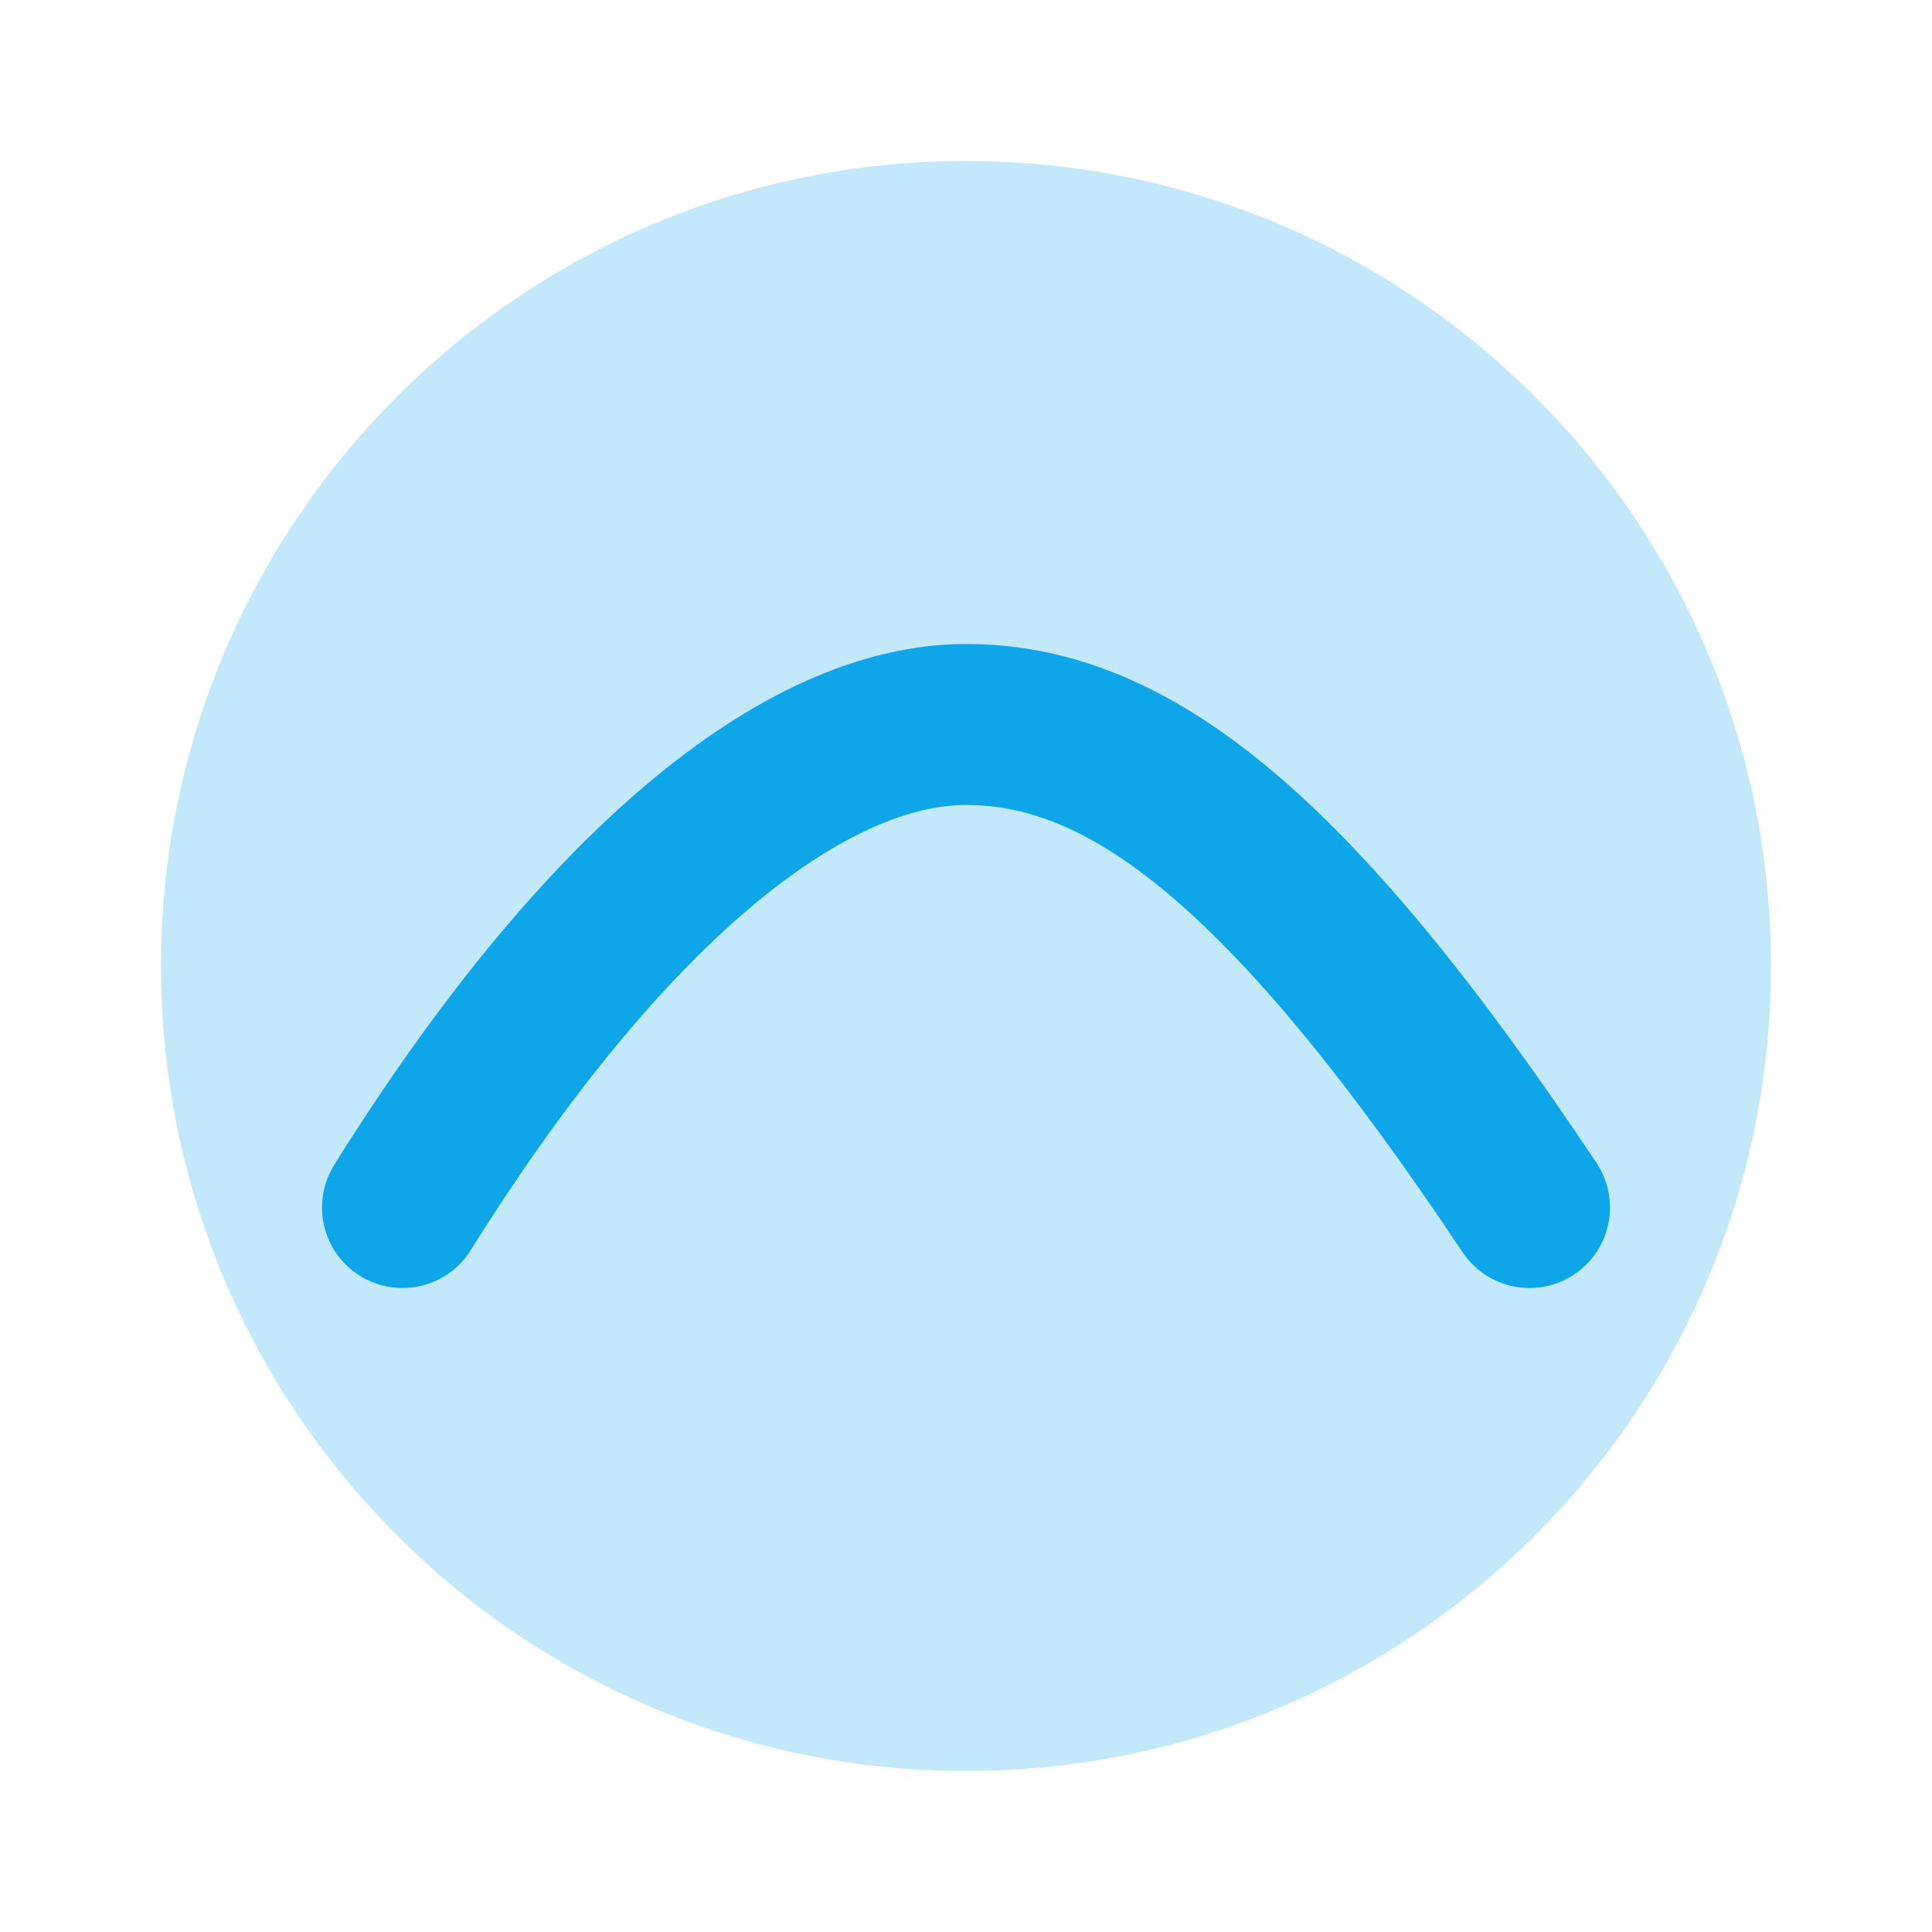
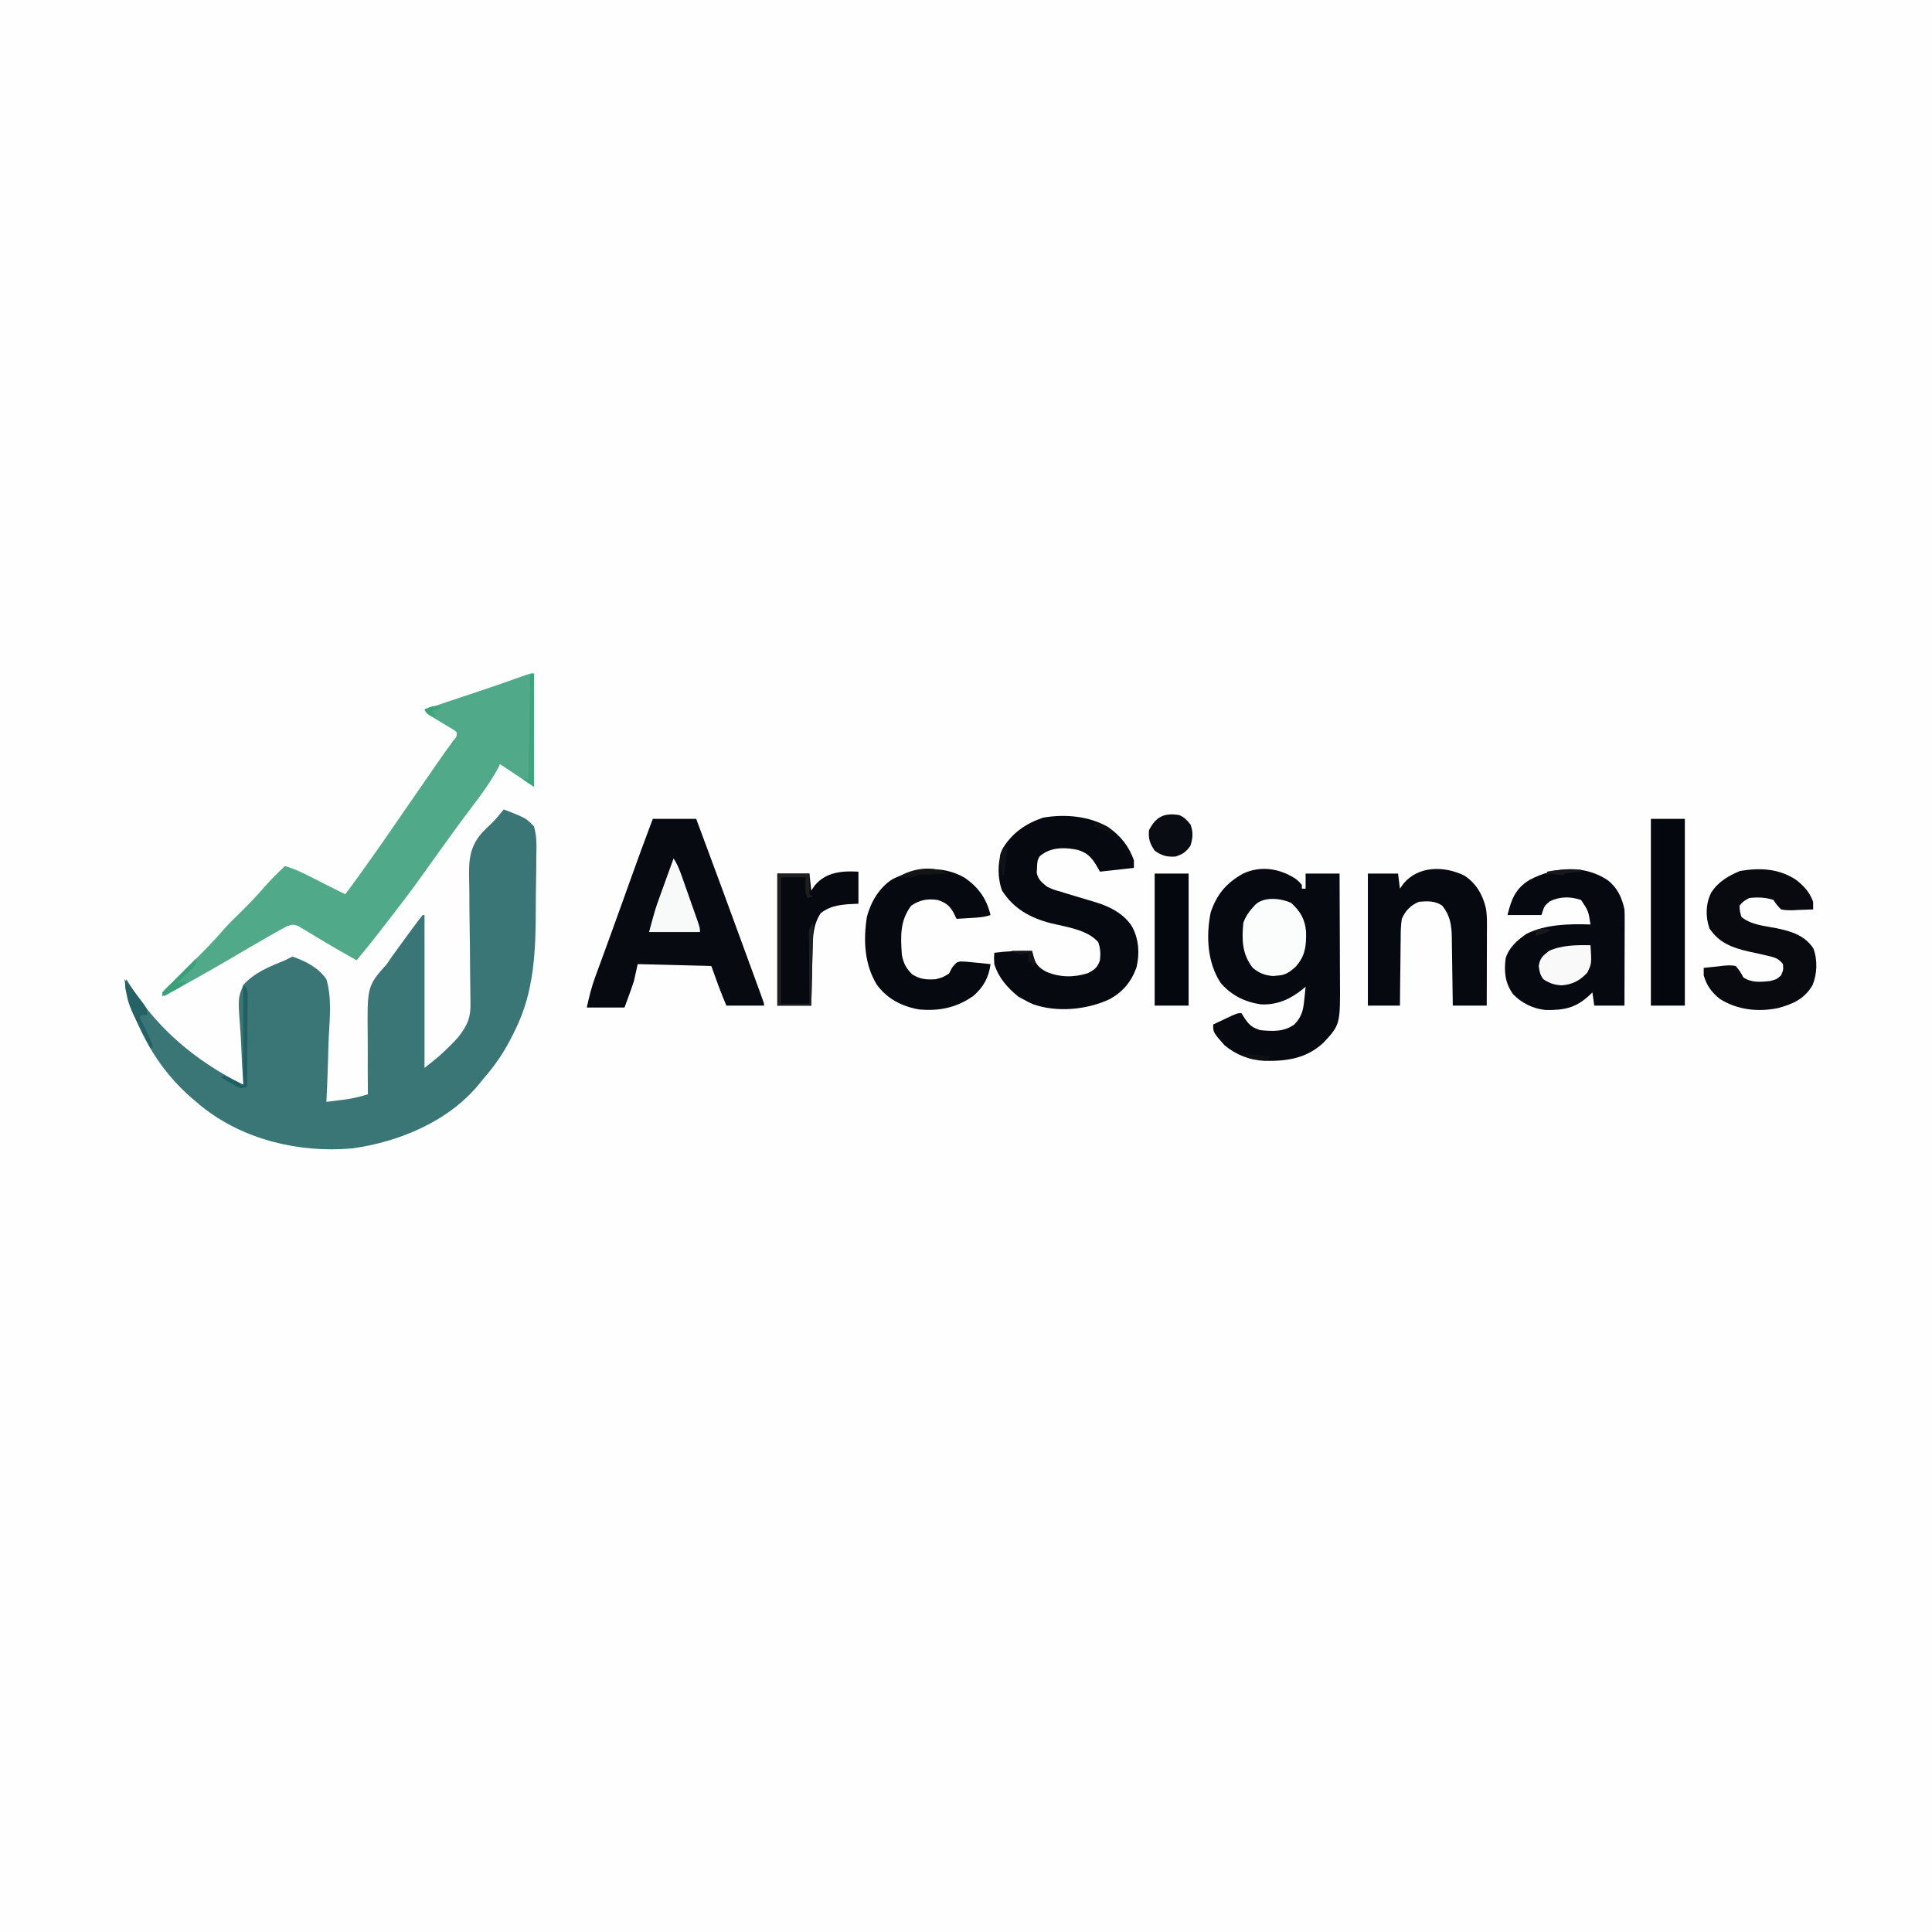
- <svg xmlns="http://www.w3.org/2000/svg" viewBox="0 0 24 24">
-   <circle cx="12" cy="12" r="10" fill="#0EA5E9" opacity="0.25" />
-   <path d="M5 15c2.5-4 5-6 7-6s4 1.5 7 6" stroke="#0EA5E9" stroke-width="2" stroke-linecap="round" fill="none" />
+ <svg xmlns="http://www.w3.org/2000/svg" version="1.1" width="1024" height="1024">
+   <path d="M0 0 C337.92 0 675.84 0 1024 0 C1024 337.92 1024 675.84 1024 1024 C686.08 1024 348.16 1024 0 1024 C0 686.08 0 348.16 0 0 Z " fill="#FEFEFE" transform="translate(0,0)" />
+   <path d="M0 0 C11.838 4.623 11.838 4.623 16 9 C17.599 14.351 17.406 19.578 17.25 25.098 C17.242 26.694 17.238 28.29 17.239 29.887 C17.228 33.238 17.181 36.586 17.104 39.936 C17.009 44.162 16.982 48.385 16.98 52.613 C16.95 74.829 16.196 96.72 6 117 C5.718 117.583 5.436 118.166 5.145 118.767 C0.747 127.815 -4.302 135.431 -11 143 C-11.539 143.682 -12.078 144.364 -12.633 145.066 C-28.83 165.212 -55.386 176.286 -80.438 179.688 C-108.557 182.142 -138.097 175.133 -160.359 157.254 C-161.231 156.51 -162.102 155.766 -163 155 C-163.892 154.246 -164.784 153.492 -165.703 152.715 C-181.94 138.544 -192.451 120.642 -199 100.25 C-199.22 99.57 -199.44 98.89 -199.667 98.19 C-200.666 94.891 -201.116 93.348 -200 90 C-199.399 91 -199.399 91 -198.785 92.02 C-183.87 116.201 -163.223 133.389 -138 146 C-138.049 145.365 -138.098 144.73 -138.148 144.075 C-138.638 137.41 -138.968 130.749 -139.208 124.07 C-139.319 121.586 -139.468 119.104 -139.66 116.625 C-140.905 100.065 -140.905 100.065 -138 93 C-132.148 86.45 -123.989 83.216 -116 80 C-114.66 79.348 -113.323 78.686 -112 78 C-104.949 80.476 -98.364 83.751 -94 90 C-91.081 99.878 -92.22 110.788 -92.764 120.956 C-92.95 124.795 -93.031 128.637 -93.121 132.48 C-93.313 139.993 -93.619 147.495 -94 155 C-91.645 154.715 -89.291 154.422 -86.938 154.125 C-86.281 154.046 -85.624 153.968 -84.947 153.887 C-80.466 153.313 -76.316 152.336 -72 151 C-72.007 150.342 -72.015 149.684 -72.023 149.006 C-72.092 142.094 -72.097 135.183 -72.067 128.271 C-72.064 125.699 -72.077 123.126 -72.106 120.555 C-72.393 93.701 -72.393 93.701 -62 82 C-61.064 80.677 -60.143 79.344 -59.25 77.992 C-58.136 76.449 -58.136 76.449 -57 74.875 C-56.593 74.312 -56.187 73.748 -55.768 73.167 C-54.518 71.441 -53.26 69.719 -52 68 C-51.571 67.413 -51.141 66.826 -50.699 66.221 C-45.307 58.87 -45.307 58.87 -43 56 C-42.67 56 -42.34 56 -42 56 C-42 82.73 -42 109.46 -42 137 C-33.798 130.558 -33.798 130.558 -26.625 123.438 C-25.834 122.57 -25.042 121.702 -24.227 120.809 C-19.116 114.363 -17.404 110.178 -17.645 102.074 C-17.653 101.208 -17.662 100.342 -17.672 99.449 C-17.692 97.578 -17.722 95.706 -17.759 93.835 C-17.813 90.86 -17.836 87.887 -17.849 84.912 C-17.888 76.458 -17.958 68.004 -18.113 59.551 C-18.205 54.368 -18.239 49.188 -18.235 44.004 C-18.245 42.042 -18.277 40.08 -18.332 38.119 C-18.616 27.739 -18.449 20.036 -11.234 12.061 C-9.697 10.487 -8.13 8.965 -6.517 7.469 C-4.124 5.152 -2.087 2.593 0 0 Z " fill="#3B7676" transform="translate(267,429)" />
+   <path d="M0 0 C0 19.8 0 39.6 0 60 C-6 56 -12 52 -18 48 C-18.251 48.544 -18.503 49.088 -18.762 49.648 C-24.539 60.619 -33.029 70.632 -40.297 80.652 C-43.098 84.515 -45.893 88.382 -48.688 92.25 C-49.229 92.999 -49.77 93.748 -50.328 94.519 C-53.222 98.524 -56.098 102.541 -58.954 106.573 C-63.727 113.304 -68.677 119.872 -73.746 126.382 C-75.016 128.021 -76.277 129.667 -77.535 131.316 C-82.888 138.328 -88.367 145.21 -94 152 C-95.938 150.897 -97.875 149.792 -99.812 148.688 C-100.424 148.341 -101.035 147.994 -101.666 147.637 C-105.48 145.467 -109.261 143.25 -113.02 140.984 C-113.866 140.479 -114.713 139.975 -115.585 139.454 C-117.263 138.452 -118.935 137.441 -120.601 136.419 C-121.375 135.96 -122.148 135.5 -122.945 135.027 C-123.631 134.612 -124.317 134.197 -125.024 133.769 C-127.488 132.81 -128.552 133.084 -131 134 C-133.29 135.183 -135.518 136.402 -137.75 137.688 C-138.44 138.08 -139.129 138.472 -139.84 138.876 C-147.083 143.012 -154.27 147.245 -161.466 151.462 C-172.887 158.136 -184.436 164.578 -196 171 C-196.33 170.34 -196.66 169.68 -197 169 C-193.656 165.653 -190.304 162.314 -186.945 158.98 C-185.499 157.542 -184.053 156.102 -182.608 154.663 C-181.624 153.684 -180.639 152.706 -179.653 151.728 C-174.466 146.586 -169.388 141.409 -164.636 135.857 C-161.749 132.581 -158.616 129.555 -155.5 126.5 C-151.034 122.082 -146.682 117.656 -142.629 112.852 C-139.283 109.049 -135.617 105.543 -132 102 C-126.322 103.653 -121.247 106.264 -116 108.938 C-115.123 109.38 -114.247 109.823 -113.344 110.279 C-111.653 111.134 -109.963 111.99 -108.273 112.847 C-105.521 114.243 -102.762 115.624 -100 117 C-88.328 101.347 -77.278 85.258 -66.236 69.157 C-62.056 63.067 -57.842 57.001 -53.625 50.938 C-52.946 49.961 -52.268 48.985 -51.568 47.979 C-50.595 46.58 -50.595 46.58 -49.602 45.152 C-48.986 44.267 -48.37 43.381 -47.735 42.468 C-46.191 40.272 -44.613 38.105 -43.023 35.941 C-40.811 33.32 -40.811 33.32 -41 31 C-42.501 29.805 -42.501 29.805 -44.465 28.688 C-45.182 28.252 -45.9 27.816 -46.639 27.367 C-47.397 26.916 -48.156 26.465 -48.938 26 C-50.429 25.109 -51.917 24.213 -53.402 23.312 C-54.4 22.719 -54.4 22.719 -55.418 22.113 C-57 21 -57 21 -58 19 C-56.521 18.51 -56.521 18.51 -55.013 18.01 C-50.424 16.488 -45.837 14.963 -41.25 13.438 C-40.019 13.028 -40.019 13.028 -38.763 12.611 C-28.295 9.129 -17.841 5.62 -7.462 1.881 C-2.202 0 -2.202 0 0 0 Z " fill="#50AA8A" transform="translate(283,357)" />
+   <path d="M0 0 C1.777 1.543 1.777 1.543 3 3 C3 3.66 3 4.32 3 5 C3.66 5 4.32 5 5 5 C5 2.36 5 -0.28 5 -3 C10.94 -3 16.88 -3 23 -3 C23.045 5.954 23.082 14.908 23.104 23.862 C23.114 28.021 23.128 32.18 23.151 36.338 C23.173 40.358 23.185 44.378 23.19 48.398 C23.193 49.925 23.201 51.452 23.211 52.979 C23.376 77.054 23.376 77.054 14.434 86.688 C5.447 95.028 -4.857 96.471 -16.648 96.285 C-24.512 95.946 -31.957 93.059 -38 88 C-44 81.169 -44 81.169 -44 77 C-41.877 75.995 -39.752 74.996 -37.625 74 C-36.442 73.443 -35.258 72.886 -34.039 72.312 C-31 71 -31 71 -29 71 C-28.422 71.928 -27.845 72.856 -27.25 73.812 C-24.612 77.55 -23.344 78.604 -19 80 C-12.531 80.64 -6.46 80.958 -1 77 C2.86 73.053 3.759 69.534 4.25 64.188 C4.327 63.495 4.405 62.802 4.484 62.088 C4.671 60.394 4.838 58.697 5 57 C4.527 57.398 4.054 57.797 3.566 58.207 C-3.131 63.573 -9.888 66.709 -18.613 66.344 C-27.167 65.112 -34.348 61.574 -40 55 C-47.134 44.183 -47.827 30.041 -45.312 17.598 C-42.097 8.044 -37.068 2.103 -28.367 -2.871 C-18.863 -7.404 -8.535 -5.75 0 0 Z " fill="#06090F" transform="translate(687,466)" />
+   <path d="M0 0 C7.59 0 15.18 0 23 0 C31.872 23.803 40.652 47.638 49.358 71.502 C50.812 75.486 52.269 79.468 53.727 83.449 C54.464 85.466 55.201 87.483 55.938 89.5 C56.423 90.825 56.423 90.825 56.919 92.177 C59 97.885 59 97.885 59 99 C52.4 99 45.8 99 39 99 C36.049 92.115 33.519 85.054 31 78 C11.695 77.505 11.695 77.505 -8 77 C-8.66 79.97 -9.32 82.94 -10 86 C-11.543 90.718 -13.281 95.341 -15 100 C-21.6 100 -28.2 100 -35 100 C-33.696 94.132 -32.483 89.149 -30.453 83.617 C-30.205 82.937 -29.958 82.256 -29.702 81.555 C-28.89 79.326 -28.07 77.101 -27.25 74.875 C-26.674 73.298 -26.098 71.721 -25.523 70.144 C-24.62 67.666 -23.716 65.188 -22.811 62.711 C-20.598 56.656 -18.411 50.593 -16.238 44.523 C-15.93 43.661 -15.621 42.8 -15.303 41.911 C-14.1 38.548 -12.897 35.185 -11.695 31.821 C-7.89 21.177 -3.993 10.575 0 0 Z " fill="#070A10" transform="translate(346,434)" />
+   <path d="M0 0 C6.528 4.62 10.937 10.047 13.598 17.609 C13.598 18.929 13.598 20.249 13.598 21.609 C4.688 22.599 4.688 22.599 -4.402 23.609 C-5.124 22.351 -5.846 21.093 -6.59 19.797 C-9.147 15.708 -11.519 13.476 -16.223 12.062 C-22.027 10.856 -28.243 10.541 -33.527 13.484 C-36.436 15.298 -36.436 15.298 -37.402 17.609 C-37.714 19.648 -37.714 19.648 -37.777 21.922 C-37.826 22.681 -37.875 23.44 -37.926 24.223 C-37.126 27.869 -35.258 29.284 -32.402 31.609 C-29.179 33.098 -29.179 33.098 -25.59 34.109 C-24.621 34.413 -24.621 34.413 -23.633 34.722 C-21.561 35.368 -19.483 35.991 -17.402 36.609 C-15.259 37.25 -13.117 37.892 -10.978 38.543 C-9.637 38.949 -8.293 39.347 -6.946 39.734 C0.793 42.057 8.611 45.988 12.848 53.109 C16.221 59.857 16.684 66.896 14.984 74.27 C12.327 81.842 7.802 87.272 0.773 91.18 C-11.3 96.822 -27.144 98.372 -39.902 93.859 C-42.355 92.734 -42.355 92.734 -44.402 91.609 C-46.011 90.743 -46.011 90.743 -47.652 89.859 C-53.51 85.067 -58.11 79.89 -60.402 72.609 C-60.59 69.172 -60.59 69.172 -60.402 66.609 C-53.691 65.729 -47.168 65.496 -40.402 65.609 C-40.114 66.826 -39.825 68.043 -39.527 69.297 C-38.089 73.064 -36.48 74.651 -32.965 76.609 C-25.799 79.706 -18.26 79.777 -10.84 77.422 C-7.107 75.454 -5.833 74.543 -4.402 70.609 C-4.011 66.96 -4.131 64.387 -5.34 60.922 C-11.218 54.331 -22.008 52.98 -30.23 50.986 C-41.253 48.161 -50.144 43.34 -56.34 33.547 C-58.773 26.826 -58.797 17.697 -55.84 11.172 C-50.812 2.973 -43.639 -1.932 -34.598 -5.004 C-23.031 -7.041 -10.24 -5.928 0 0 Z " fill="#070910" transform="translate(587.4023,438.3906)" />
+   <path d="M0 0 C4.949 4.009 7.329 9.166 8.625 15.312 C8.71 17.023 8.743 18.736 8.739 20.448 C8.738 21.469 8.738 22.49 8.738 23.541 C8.733 24.636 8.728 25.731 8.723 26.859 C8.721 27.986 8.72 29.112 8.718 30.273 C8.713 33.869 8.7 37.466 8.688 41.062 C8.682 43.501 8.678 45.94 8.674 48.379 C8.663 54.357 8.646 60.335 8.625 66.312 C3.345 66.312 -1.935 66.312 -7.375 66.312 C-7.87 62.847 -7.87 62.847 -8.375 59.312 C-8.871 59.795 -9.368 60.277 -9.879 60.773 C-17.17 67.553 -23.283 68.792 -33.148 68.633 C-39.724 67.98 -45.757 65.062 -50.375 60.312 C-54.659 54.38 -55.245 48.471 -54.375 41.312 C-52.569 35.444 -48.314 31.739 -43.375 28.312 C-33.326 23.172 -20.419 22.907 -9.375 23.312 C-10.477 16.172 -10.477 16.172 -14.375 10.312 C-20.037 8.425 -25.485 8.401 -30.875 11 C-33.823 13.395 -33.823 13.395 -35.375 18.312 C-41.315 18.312 -47.255 18.312 -53.375 18.312 C-51.282 9.825 -49.185 4.229 -41.527 -0.414 C-28.42 -7.268 -12.725 -8.616 0 0 Z " fill="#06090F" transform="translate(852.375,466.6875)" />
+   <path d="M0 0 C6.28 3.985 9.839 10.097 11.554 17.34 C11.996 19.974 12.12 22.397 12.114 25.066 C12.113 26.046 12.113 27.027 12.113 28.037 C12.108 29.083 12.103 30.129 12.098 31.207 C12.096 32.288 12.095 33.368 12.093 34.481 C12.088 37.925 12.075 41.369 12.062 44.812 C12.057 47.15 12.053 49.488 12.049 51.826 C12.038 57.551 12.021 63.275 12 69 C6.06 69 0.12 69 -6 69 C-6.015 67.704 -6.029 66.408 -6.044 65.072 C-6.102 60.243 -6.18 55.414 -6.262 50.586 C-6.296 48.5 -6.324 46.413 -6.346 44.327 C-6.38 41.32 -6.432 38.315 -6.488 35.309 C-6.495 34.382 -6.501 33.456 -6.508 32.502 C-6.649 26.211 -7.451 21.187 -11.5 16.125 C-15.177 13.367 -19.615 13.536 -24 14 C-28.368 15.787 -31.103 18.706 -33 23 C-33.594 26.549 -33.605 30.056 -33.609 33.648 C-33.626 34.661 -33.642 35.673 -33.659 36.717 C-33.708 39.936 -33.729 43.155 -33.75 46.375 C-33.778 48.564 -33.808 50.753 -33.84 52.941 C-33.914 58.294 -33.963 63.647 -34 69 C-39.61 69 -45.22 69 -51 69 C-51 45.9 -51 22.8 -51 -1 C-45.72 -1 -40.44 -1 -35 -1 C-34.67 1.64 -34.34 4.28 -34 7 C-33.041 5.639 -33.041 5.639 -32.062 4.25 C-24.05 -5.221 -10.514 -5.061 0 0 Z " fill="#06090F" transform="translate(776,464)" />
+   <path d="M0 0 C4.006 3.291 6.875 6.41 8.645 11.387 C8.645 12.707 8.645 14.027 8.645 15.387 C5.893 15.522 3.148 15.621 0.395 15.699 C-0.383 15.741 -1.16 15.783 -1.961 15.826 C-4.197 15.874 -6.167 15.854 -8.355 15.387 C-10.715 12.93 -10.715 12.93 -12.355 10.387 C-16.683 8.944 -20.833 8.832 -25.355 9.387 C-28.442 11.182 -28.442 11.182 -30.355 13.387 C-30.248 16.291 -30.248 16.291 -29.355 19.387 C-24.199 23.65 -16.921 24.144 -10.547 25.404 C-2.863 27.019 4.24 29.176 8.766 36.062 C11.077 42.176 10.786 49.652 8.293 55.625 C3.969 62.868 -1.96 65.515 -9.961 67.691 C-20.551 69.861 -31.565 68.686 -40.848 62.809 C-45.276 59.207 -47.708 55.844 -49.355 50.387 C-49.355 49.067 -49.355 47.747 -49.355 46.387 C-46.605 46.056 -43.862 45.772 -41.105 45.512 C-39.94 45.365 -39.94 45.365 -38.75 45.215 C-36.48 45.021 -34.59 44.926 -32.355 45.387 C-30.059 48.254 -30.059 48.254 -28.355 51.387 C-24.129 54.332 -19.301 53.877 -14.355 53.387 C-10.798 52.487 -10.798 52.487 -8.355 50.387 C-7.115 47.446 -7.115 47.446 -7.355 44.387 C-9.637 41.264 -12.114 40.707 -15.793 39.887 C-17.392 39.512 -17.392 39.512 -19.023 39.129 C-21.191 38.646 -23.36 38.172 -25.531 37.707 C-34.222 35.741 -41.278 33.104 -46.355 25.387 C-48.436 19.144 -48.355 12.518 -45.418 6.574 C-41.707 0.708 -36.374 -2.336 -30.105 -4.988 C-19.358 -6.779 -9.203 -6.303 0 0 Z " fill="#080A10" transform="translate(952.3555,466.6133)" />
+   <path d="M0 0 C7.478 5.105 11.742 11.1 13.875 19.875 C10.314 21.062 6.902 21.226 3.188 21.438 C2.135 21.502 2.135 21.502 1.061 21.568 C-0.668 21.674 -2.396 21.775 -4.125 21.875 C-4.661 20.782 -5.197 19.689 -5.75 18.562 C-7.937 14.785 -9.887 13.26 -14.125 11.875 C-19.486 11.114 -23.567 11.768 -28.125 14.875 C-34.225 22.788 -33.782 31.312 -33.125 40.875 C-32.324 45.328 -30.918 48.102 -27.625 51.312 C-23.374 53.969 -20.073 54.205 -15.125 53.875 C-11.39 52.881 -11.39 52.881 -8.125 50.875 C-7.587 49.844 -7.05 48.812 -6.496 47.75 C-4.125 44.875 -4.125 44.875 -2.12 44.481 C0.329 44.509 2.693 44.711 5.125 45 C5.965 45.075 6.806 45.15 7.672 45.227 C9.742 45.415 11.809 45.641 13.875 45.875 C12.984 52.921 10.178 57.963 4.828 62.68 C-4.03 68.993 -13.369 70.901 -24.125 69.875 C-33.193 68.282 -41.074 64.19 -46.5 56.625 C-53.047 45.623 -53.562 33.278 -51.656 20.809 C-49.6 12.989 -45.06 5.23 -38.125 0.875 C-26.126 -5.124 -12.143 -6.909 0 0 Z " fill="#070910" transform="translate(511.125,465.125)" />
+   <path d="M0 0 C5.94 0 11.88 0 18 0 C18 32.67 18 65.34 18 99 C12.06 99 6.12 99 0 99 C0 66.33 0 33.66 0 0 Z " fill="#04070D" transform="translate(875,434)" />
+   <path d="M0 0 C0 5.61 0 11.22 0 17 C-1.815 17.082 -3.63 17.165 -5.5 17.25 C-10.994 17.724 -15.605 18.51 -20 22 C-24.078 28.182 -24.168 34.635 -24.316 41.801 C-24.337 42.637 -24.358 43.474 -24.379 44.335 C-24.445 46.994 -24.504 49.653 -24.562 52.312 C-24.606 54.12 -24.649 55.928 -24.693 57.736 C-24.801 62.157 -24.9 66.579 -25 71 C-30.94 71 -36.88 71 -43 71 C-43 47.9 -43 24.8 -43 1 C-37.39 1 -31.78 1 -26 1 C-25.67 3.97 -25.34 6.94 -25 10 C-24.381 9.092 -23.762 8.185 -23.125 7.25 C-17.17 0.171 -8.677 -0.496 0 0 Z " fill="#060910" transform="translate(455,462)" />
+   <path d="M0 0 C5.94 0 11.88 0 18 0 C18 23.1 18 46.2 18 70 C12.06 70 6.12 70 0 70 C0 46.9 0 23.8 0 0 Z " fill="#04070D" transform="translate(612,463)" />
+   <path d="M0 0 C4.822 4.469 7.236 8.633 7.801 15.109 C7.986 22.649 7.386 28.286 2.102 33.938 C-0.544 36.301 -2.88 38.052 -6.438 38.375 C-8.077 38.53 -8.077 38.53 -9.75 38.688 C-14.203 38.31 -16.982 37.179 -20.438 34.375 C-26.201 26.943 -26.294 19.423 -25.438 10.375 C-24.236 7.216 -22.71 4.859 -20.438 2.375 C-19.949 1.834 -19.46 1.292 -18.957 0.734 C-14.154 -3.562 -5.362 -2.535 0 0 Z " fill="#FBFCFC" transform="translate(684.4375,478.625)" />
+   <path d="M0 0 C2.26 3.39 3.488 6.847 4.82 10.66 C5.216 11.779 5.216 11.779 5.619 12.92 C6.174 14.493 6.727 16.068 7.278 17.643 C8.124 20.059 8.977 22.472 9.832 24.885 C10.37 26.414 10.908 27.943 11.445 29.473 C11.702 30.197 11.958 30.921 12.222 31.667 C14 36.769 14 36.769 14 39 C5.09 39 -3.82 39 -13 39 C-9.625 26.625 -9.625 26.625 -7.52 20.801 C-7.078 19.573 -6.637 18.345 -6.182 17.08 C-5.725 15.824 -5.269 14.568 -4.812 13.312 C-4.344 12.014 -3.876 10.715 -3.408 9.416 C-2.276 6.276 -1.14 3.137 0 0 Z " fill="#F8F9F9" transform="translate(357,455)" />
+   <path d="M0 0 C0.622 9.71 0.622 9.71 -1.688 14.5 C-5.621 18.752 -9.51 20.812 -15.312 21.25 C-19.359 20.976 -21.615 20.204 -25 18 C-26.783 15.65 -27.001 13.992 -27.438 11.062 C-26.838 6.866 -25.299 5.582 -22 3 C-15.177 -0.101 -7.385 -0.157 0 0 Z " fill="#F9F9FA" transform="translate(843,501)" />
+   <path d="M0 0 C2.939 1.308 3.831 2.397 6 5 C7.495 9.113 7.265 12.173 5.938 16.312 C3.53 19.653 1.923 20.742 -2 22 C-6.471 22.289 -9.257 21.521 -12.938 18.938 C-15.496 15.293 -16.462 12.453 -16 8 C-12.223 0.717 -7.871 -1.274 0 0 Z " fill="#0A0C13" transform="translate(625,432)" />
+   <path d="M0 0 C5.61 0 11.22 0 17 0 C17 3.63 17 7.26 17 11 C17.66 11.33 18.32 11.66 19 12 C18.01 12.33 17.02 12.66 16 13 C14.285 9.571 14.946 5.783 15 2 C10.71 2 6.42 2 2 2 C2 24.11 2 46.22 2 69 C6.95 69 11.9 69 17 69 C16.99 67.804 16.979 66.608 16.968 65.376 C16.932 60.942 16.909 56.509 16.89 52.075 C16.88 50.155 16.866 48.236 16.849 46.316 C16.825 43.558 16.814 40.801 16.805 38.043 C16.794 37.184 16.784 36.324 16.773 35.439 C16.773 34.638 16.773 33.837 16.773 33.012 C16.769 32.309 16.764 31.605 16.759 30.879 C17 29 17 29 19 26 C18.67 40.52 18.34 55.04 18 70 C12.06 70 6.12 70 0 70 C0 46.9 0 23.8 0 0 Z " fill="#1E1F21" transform="translate(412,463)" />
+   <path d="M0 0 C2 2 2 2 2.241 4.215 C2.236 5.134 2.232 6.053 2.227 7 C2.227 8.562 2.227 8.562 2.227 10.155 C2.216 11.282 2.206 12.409 2.195 13.57 C2.192 14.722 2.19 15.873 2.187 17.059 C2.176 20.748 2.15 24.436 2.125 28.125 C2.115 30.621 2.106 33.117 2.098 35.613 C2.076 41.742 2.042 47.871 2 54 C-1 55 -1 55 -3.699 53.785 C-4.685 53.217 -5.671 52.648 -6.688 52.062 C-7.681 51.497 -8.675 50.931 -9.699 50.348 C-10.838 49.681 -10.838 49.681 -12 49 C-11.01 48.505 -11.01 48.505 -10 48 C-6.7 49.65 -3.4 51.3 0 53 C0 35.51 0 18.02 0 0 Z " fill="#206063" transform="translate(129,522)" />
+   <path d="M0 0 C0.66 0 1.32 0 2 0 C2 19.8 2 39.6 2 60 C0.02 58.68 -1.96 57.36 -4 56 C-3.01 56 -2.02 56 -1 56 C-0.857 48.507 -0.715 41.014 -0.573 33.521 C-0.524 30.971 -0.476 28.42 -0.427 25.87 C-0.357 22.209 -0.288 18.548 -0.219 14.887 C-0.197 13.743 -0.175 12.599 -0.152 11.421 C-0.132 10.36 -0.112 9.299 -0.092 8.206 C-0.074 7.271 -0.056 6.336 -0.038 5.373 C-0.009 3.582 0 1.791 0 0 Z " fill="#3CA47E" transform="translate(281,357)" />
+   <path d="M0 0 C2.819 3.492 5.571 7.024 8.25 10.625 C8.956 11.566 9.663 12.507 10.391 13.477 C12 16 12 16 12 19 C11.01 19 10.02 19 9 19 C8.67 19.33 8.34 19.66 8 20 C8.775 21.589 8.775 21.589 9.566 23.211 C10.232 24.599 10.898 25.987 11.562 27.375 C11.905 28.074 12.247 28.772 12.6 29.492 C13.46 31.301 14.237 33.149 15 35 C14.67 35.66 14.34 36.32 14 37 C1.593 13.293 1.593 13.293 0 0 Z " fill="#256265" transform="translate(66,519)" />
+   <path d="M0 0 C0 3 0 3 -2.188 5.48 C-3.116 6.374 -4.044 7.267 -5 8.188 C-5.928 9.089 -6.856 9.99 -7.812 10.918 C-8.534 11.605 -9.256 12.292 -10 13 C-8.35 12.67 -6.7 12.34 -5 12 C-7.407 14.727 -9.925 16.12 -13.188 17.688 C-14.539 18.343 -14.539 18.343 -15.918 19.012 C-16.949 19.501 -16.949 19.501 -18 20 C-18 18 -18 18 -15.926 15.801 C-14.952 14.866 -13.977 13.932 -13 13 C-11.887 11.892 -10.776 10.781 -9.668 9.668 C-6.445 6.445 -3.223 3.223 0 0 Z " fill="#39A07A" transform="translate(104,508)" />
+   <path d="M0 0 C-1.823 0.091 -1.823 0.091 -3.684 0.184 C-5.268 0.268 -6.853 0.353 -8.438 0.438 C-9.24 0.477 -10.042 0.516 -10.869 0.557 C-14.752 0.405 -14.752 0.405 -18 2 C-20.671 2.141 -23.324 2.042 -26 2 C-18.913 -2.724 -7.573 -4.555 0 0 Z " fill="#131416" transform="translate(502,463)" />
+   <path d="M0 0 C3.63 0 7.26 0 11 0 C11.66 2.31 12.32 4.62 13 7 C12.01 7.495 12.01 7.495 11 8 C11 7.34 11 6.68 11 6 C10.34 6 9.68 6 9 6 C9 4.35 9 2.7 9 1 C8.258 1.206 7.515 1.413 6.75 1.625 C4 2 4 2 0 0 Z " fill="#131417" transform="translate(536,504)" />
+   <path d="M0 0 C1.672 0.304 3.338 0.646 5 1 C7.663 1.37 10.33 1.683 13 2 C12.67 2.66 12.34 3.32 12 4 C10.395 3.886 8.791 3.758 7.188 3.625 C6.294 3.555 5.401 3.486 4.48 3.414 C2 3 2 3 -1 1 C-0.67 0.67 -0.34 0.34 0 0 Z " fill="#0F1013" transform="translate(660,558)" />
+   <path d="M0 0 C0 0.33 0 0.66 0 1 C-4.455 1.495 -4.455 1.495 -9 2 C-9 2.33 -9 2.66 -9 3 C-11.97 2.67 -14.94 2.34 -18 2 C-18 1.67 -18 1.34 -18 1 C-12.033 -0.326 -6.074 -0.088 0 0 Z " fill="#17181D" transform="translate(838,461)" />
+   <path d="M0 0 C0.66 0 1.32 0 2 0 C1.475 5.03 0.894 10.019 0 15 C-0.33 15 -0.66 15 -1 15 C-2.517 4.442 -2.517 4.442 0 0 Z " fill="#111217" transform="translate(532,449)" />
+   <path d="M0 0 C4.401 0.503 6.712 2.088 10 5 C6.281 4.493 3.265 3.884 0 2 C0 1.34 0 0.68 0 0 Z " fill="#101113" transform="translate(580,436)" />
+   <path d="M0 0 C-1.65 0.66 -3.3 1.32 -5 2 C-4.01 3.485 -4.01 3.485 -3 5 C-7.875 3.25 -7.875 3.25 -9 1 C-5.574 -0.618 -3.619 -1.341 0 0 Z " fill="#3CA37D" transform="translate(234,375)" />
+   <path d="M0 0 C-2.639 1.414 -5.071 2.372 -8 3 C-8 2.01 -8 1.02 -8 0 C-4.947 -0.981 -3.053 -0.981 0 0 Z " fill="#18181C" transform="translate(822,493)" />
</svg>
